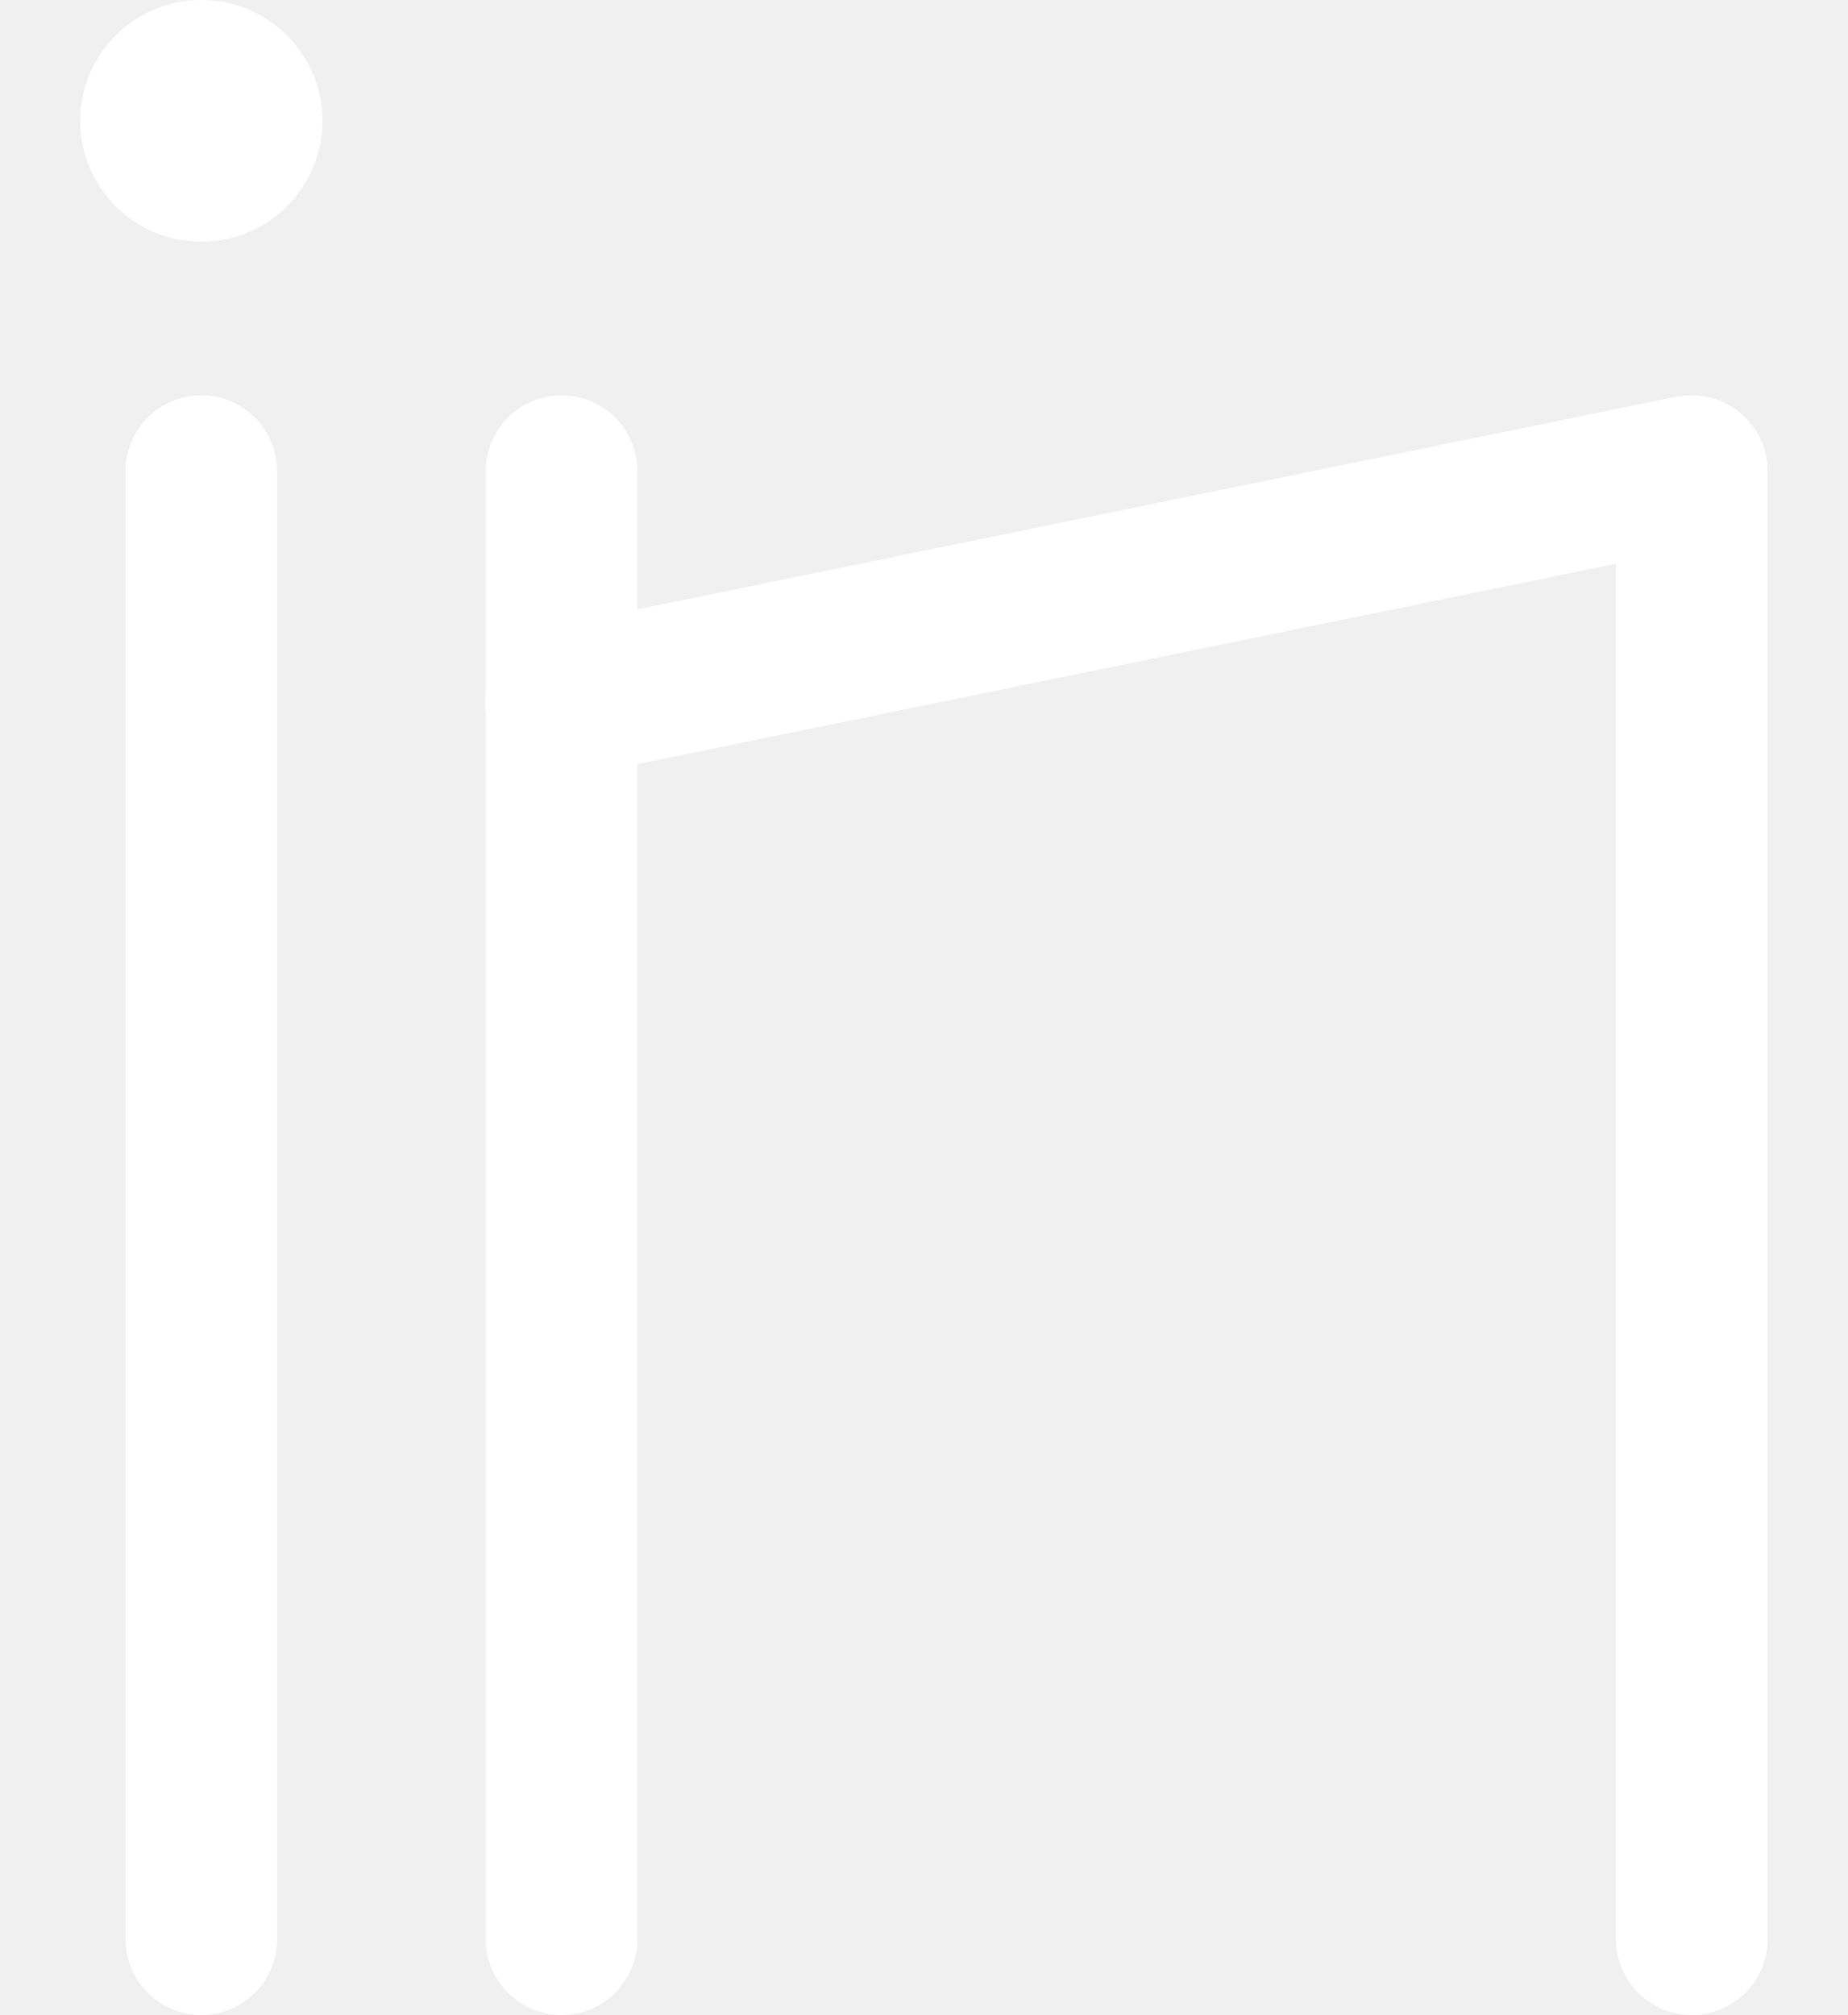
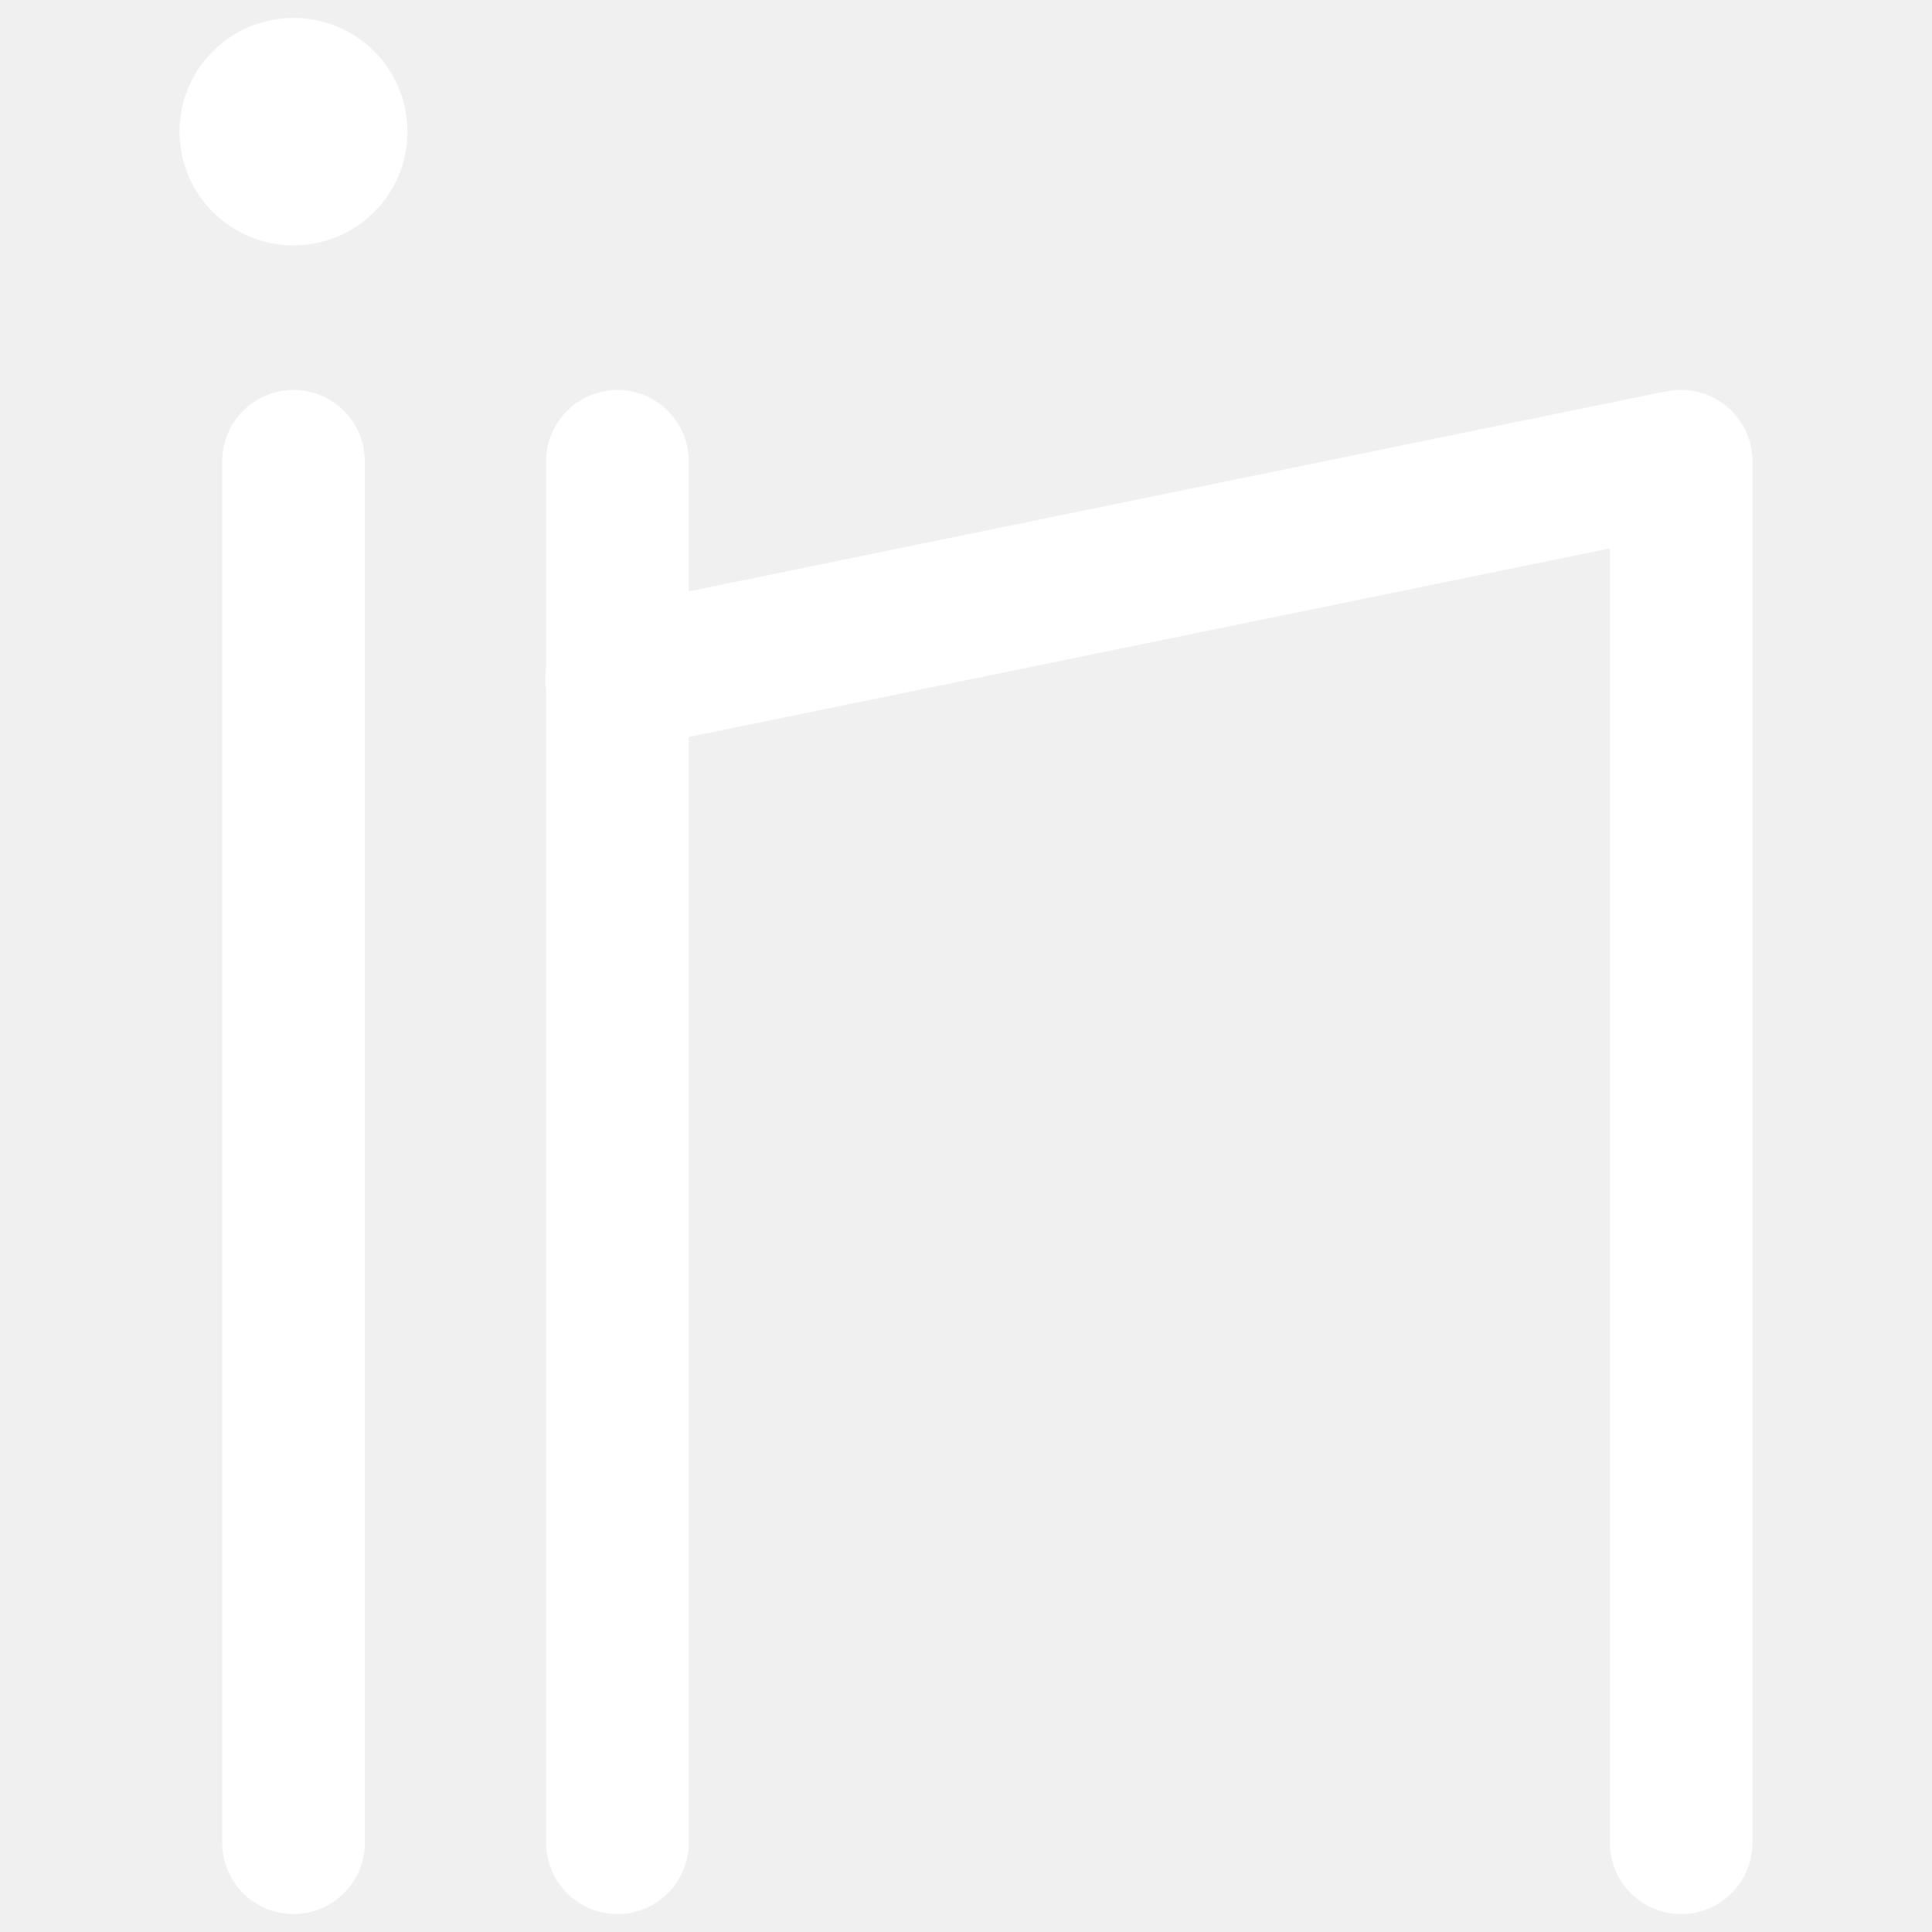
- <svg xmlns="http://www.w3.org/2000/svg" width="230.42" height="251.249" viewBox="0 0 60.965 66.476" version="1.1" id="svg1" xml:space="preserve">
+ <svg xmlns="http://www.w3.org/2000/svg" width="256" height="256" viewBox="0 0 67.733 67.733" version="1.1" id="svg1" xml:space="preserve">
  <defs id="defs1" />
  <g id="layer7" style="display:inline" transform="translate(-4.133756,-0.5849895)">
-     <g id="g1" transform="translate(-2.645834)">
-       <path style="fill:none;fill-opacity:1;stroke:#ffffff;stroke-width:5;stroke-linecap:round;stroke-linejoin:round;stroke-dasharray:none;stroke-opacity:1" d="M 13.421,16.127 V 64.561" id="path2" />
-       <path style="fill:none;fill-opacity:1;stroke:#ffffff;stroke-width:5;stroke-linecap:round;stroke-linejoin:round;stroke-dasharray:none;stroke-opacity:1" d="M 25.307,16.127 V 64.561" id="path3" />
-       <path style="fill:none;fill-opacity:1;stroke:#ffffff;stroke-width:5;stroke-linecap:round;stroke-linejoin:round;stroke-dasharray:none;stroke-opacity:1" d="m 62.332,16.173 -37.053,7.587" id="path4" />
-       <path style="fill:none;fill-opacity:1;stroke:#ffffff;stroke-width:5;stroke-linecap:round;stroke-linejoin:round;stroke-dasharray:none;stroke-opacity:1" d="M 62.599,16.127 V 64.561" id="path5" />
-       <ellipse style="fill:#ffffff;fill-opacity:1;stroke:none;stroke-width:2;stroke-linecap:round;stroke-linejoin:round;stroke-dasharray:none" id="path6" cx="13.421" cy="4.572" rx="3.996" ry="3.987" />
+     <g id="g1" transform="translate(-0.5847376,0.6284858)">
+       <path style="fill:none;fill-opacity:1;stroke:#ffffff;stroke-width:5;stroke-linecap:round;stroke-linejoin:round;stroke-dasharray:none;stroke-opacity:1" d="M 15.008,16.127 V 64.561" id="path2" />
+       <path style="fill:none;fill-opacity:1;stroke:#ffffff;stroke-width:5;stroke-linecap:round;stroke-linejoin:round;stroke-dasharray:none;stroke-opacity:1" d="M 26.365,16.127 V 64.561" id="path3" />
+       <path style="fill:none;fill-opacity:1;stroke:#ffffff;stroke-width:5;stroke-linecap:round;stroke-linejoin:round;stroke-dasharray:none;stroke-opacity:1" d="m 63.39,16.173 -37.053,7.587" id="path4" />
+       <path style="fill:none;fill-opacity:1;stroke:#ffffff;stroke-width:5;stroke-linecap:round;stroke-linejoin:round;stroke-dasharray:none;stroke-opacity:1" d="M 63.657,16.127 V 64.561" id="path5" />
+       <ellipse style="fill:#ffffff;fill-opacity:1;stroke:none;stroke-width:2;stroke-linecap:round;stroke-linejoin:round;stroke-dasharray:none" id="path6" cx="15.008" cy="4.572" rx="3.996" ry="3.987" />
    </g>
  </g>
</svg>
